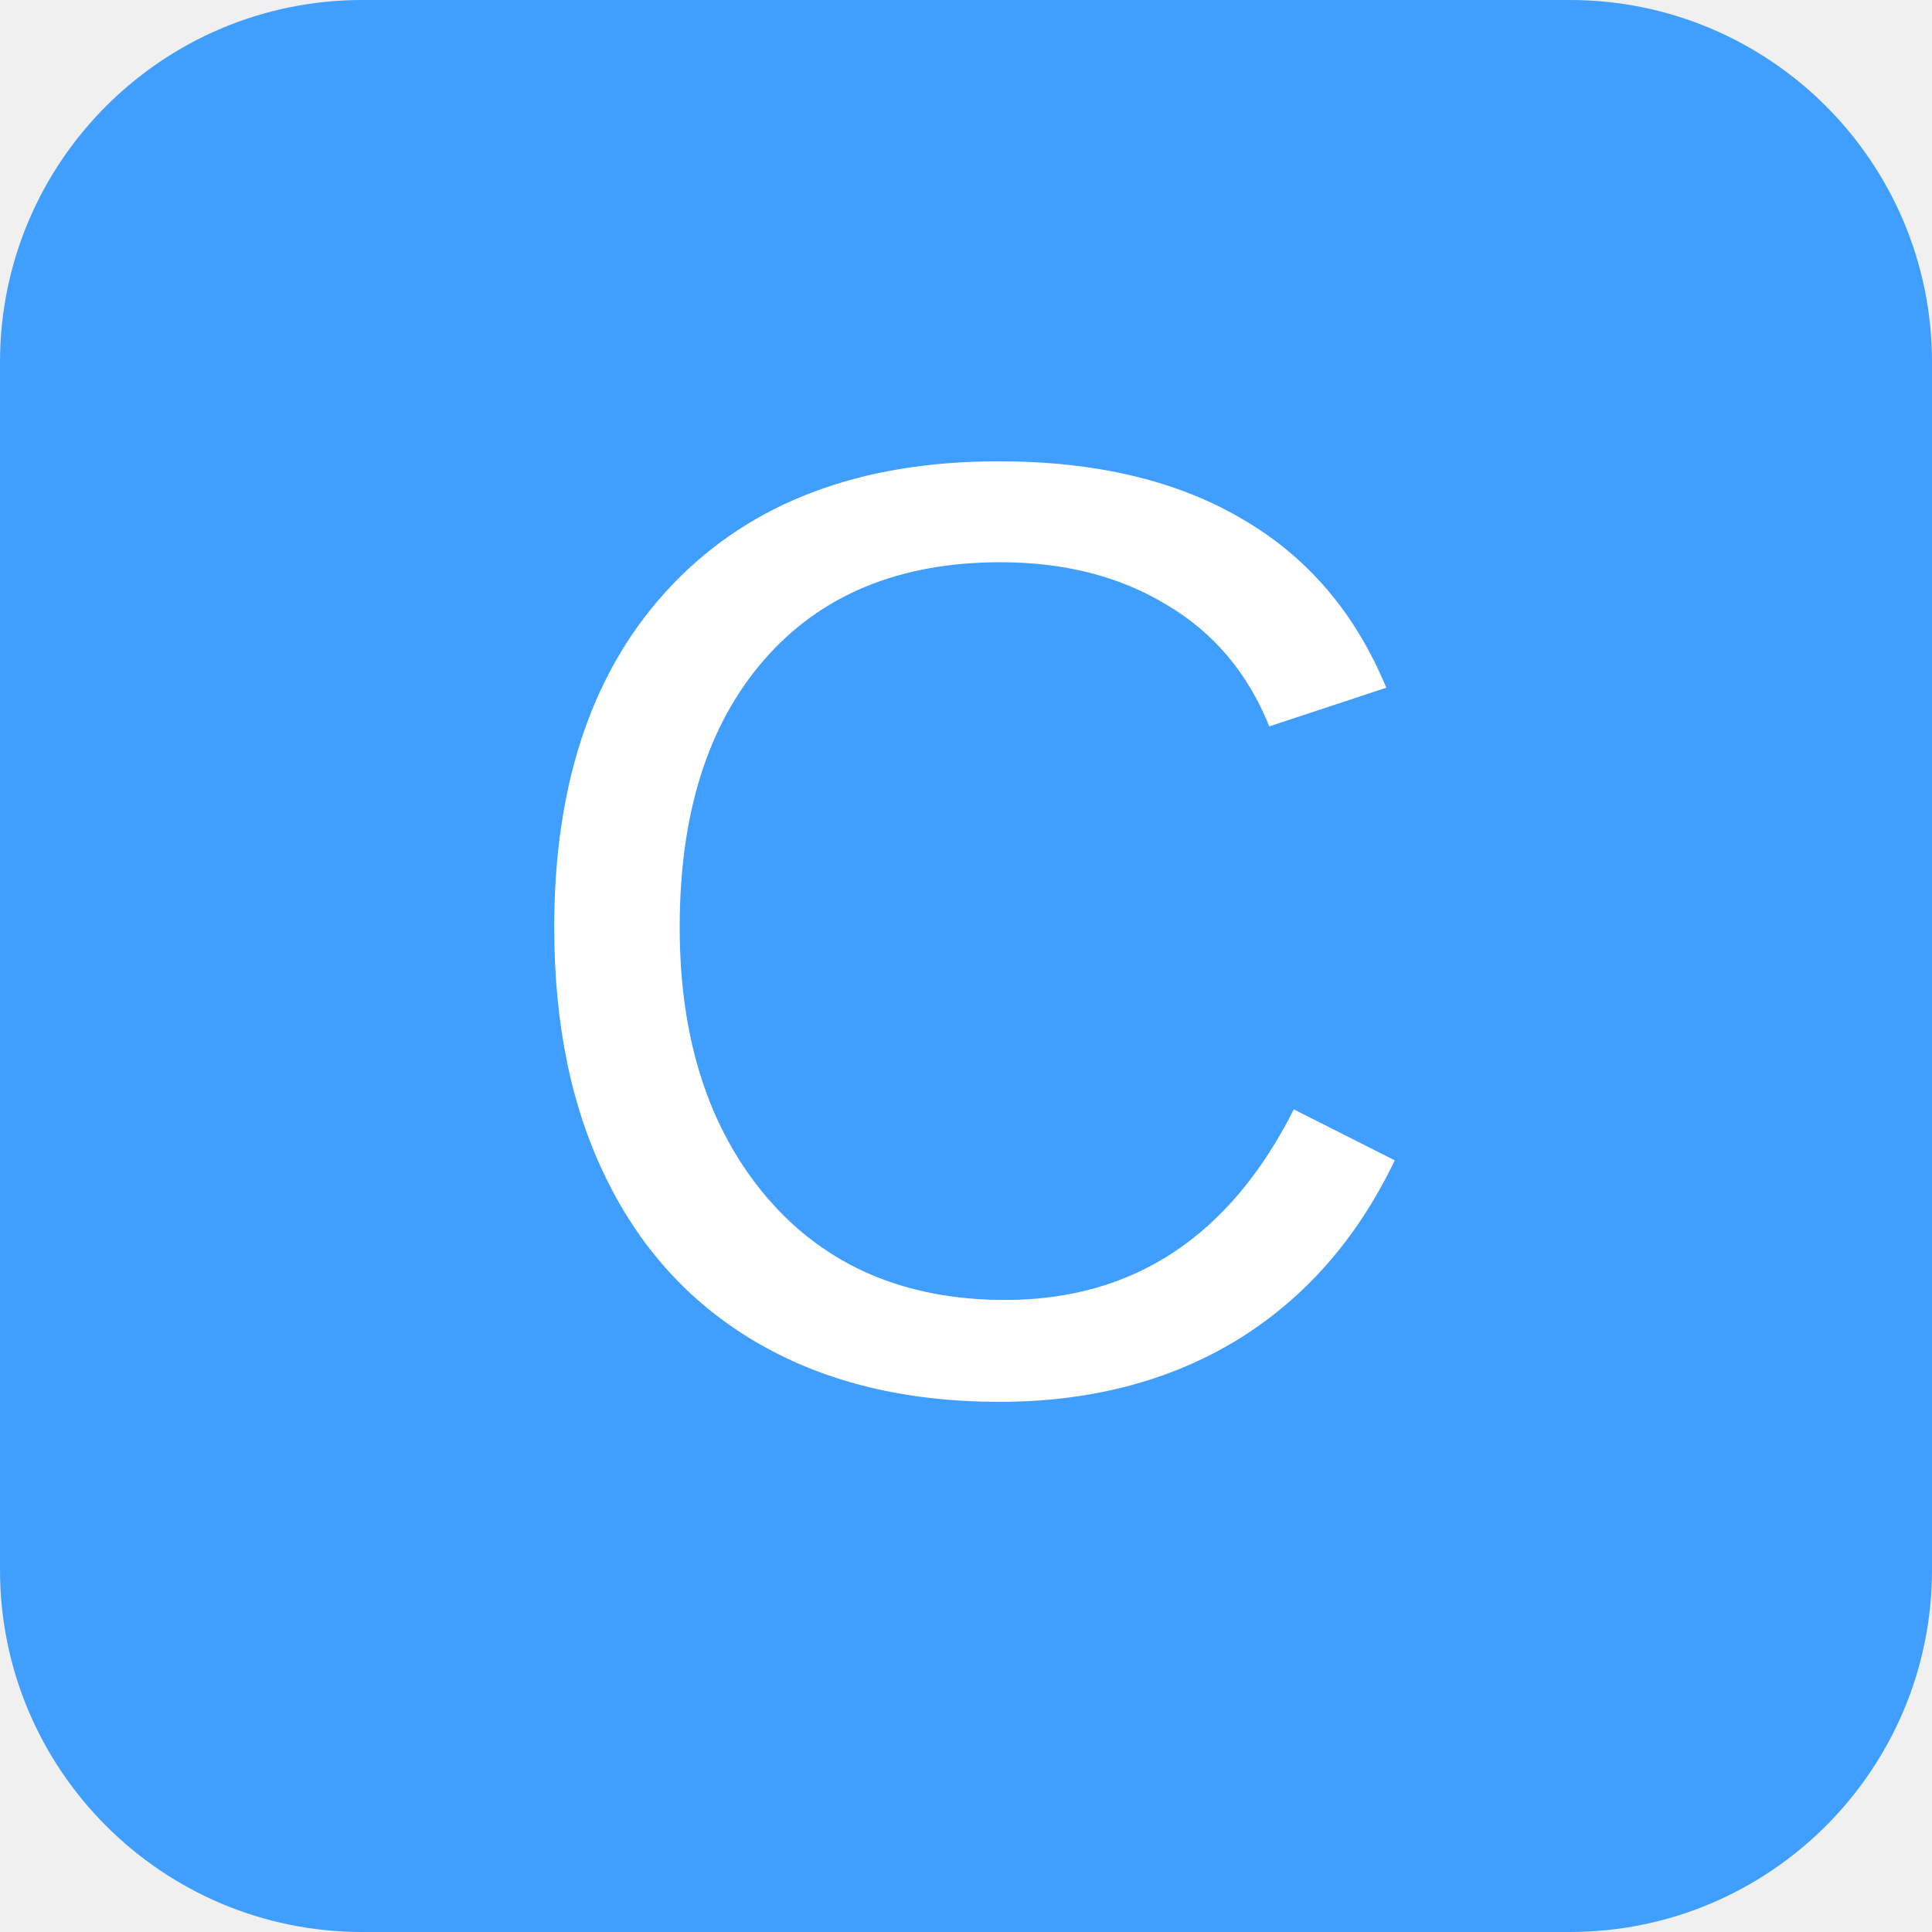
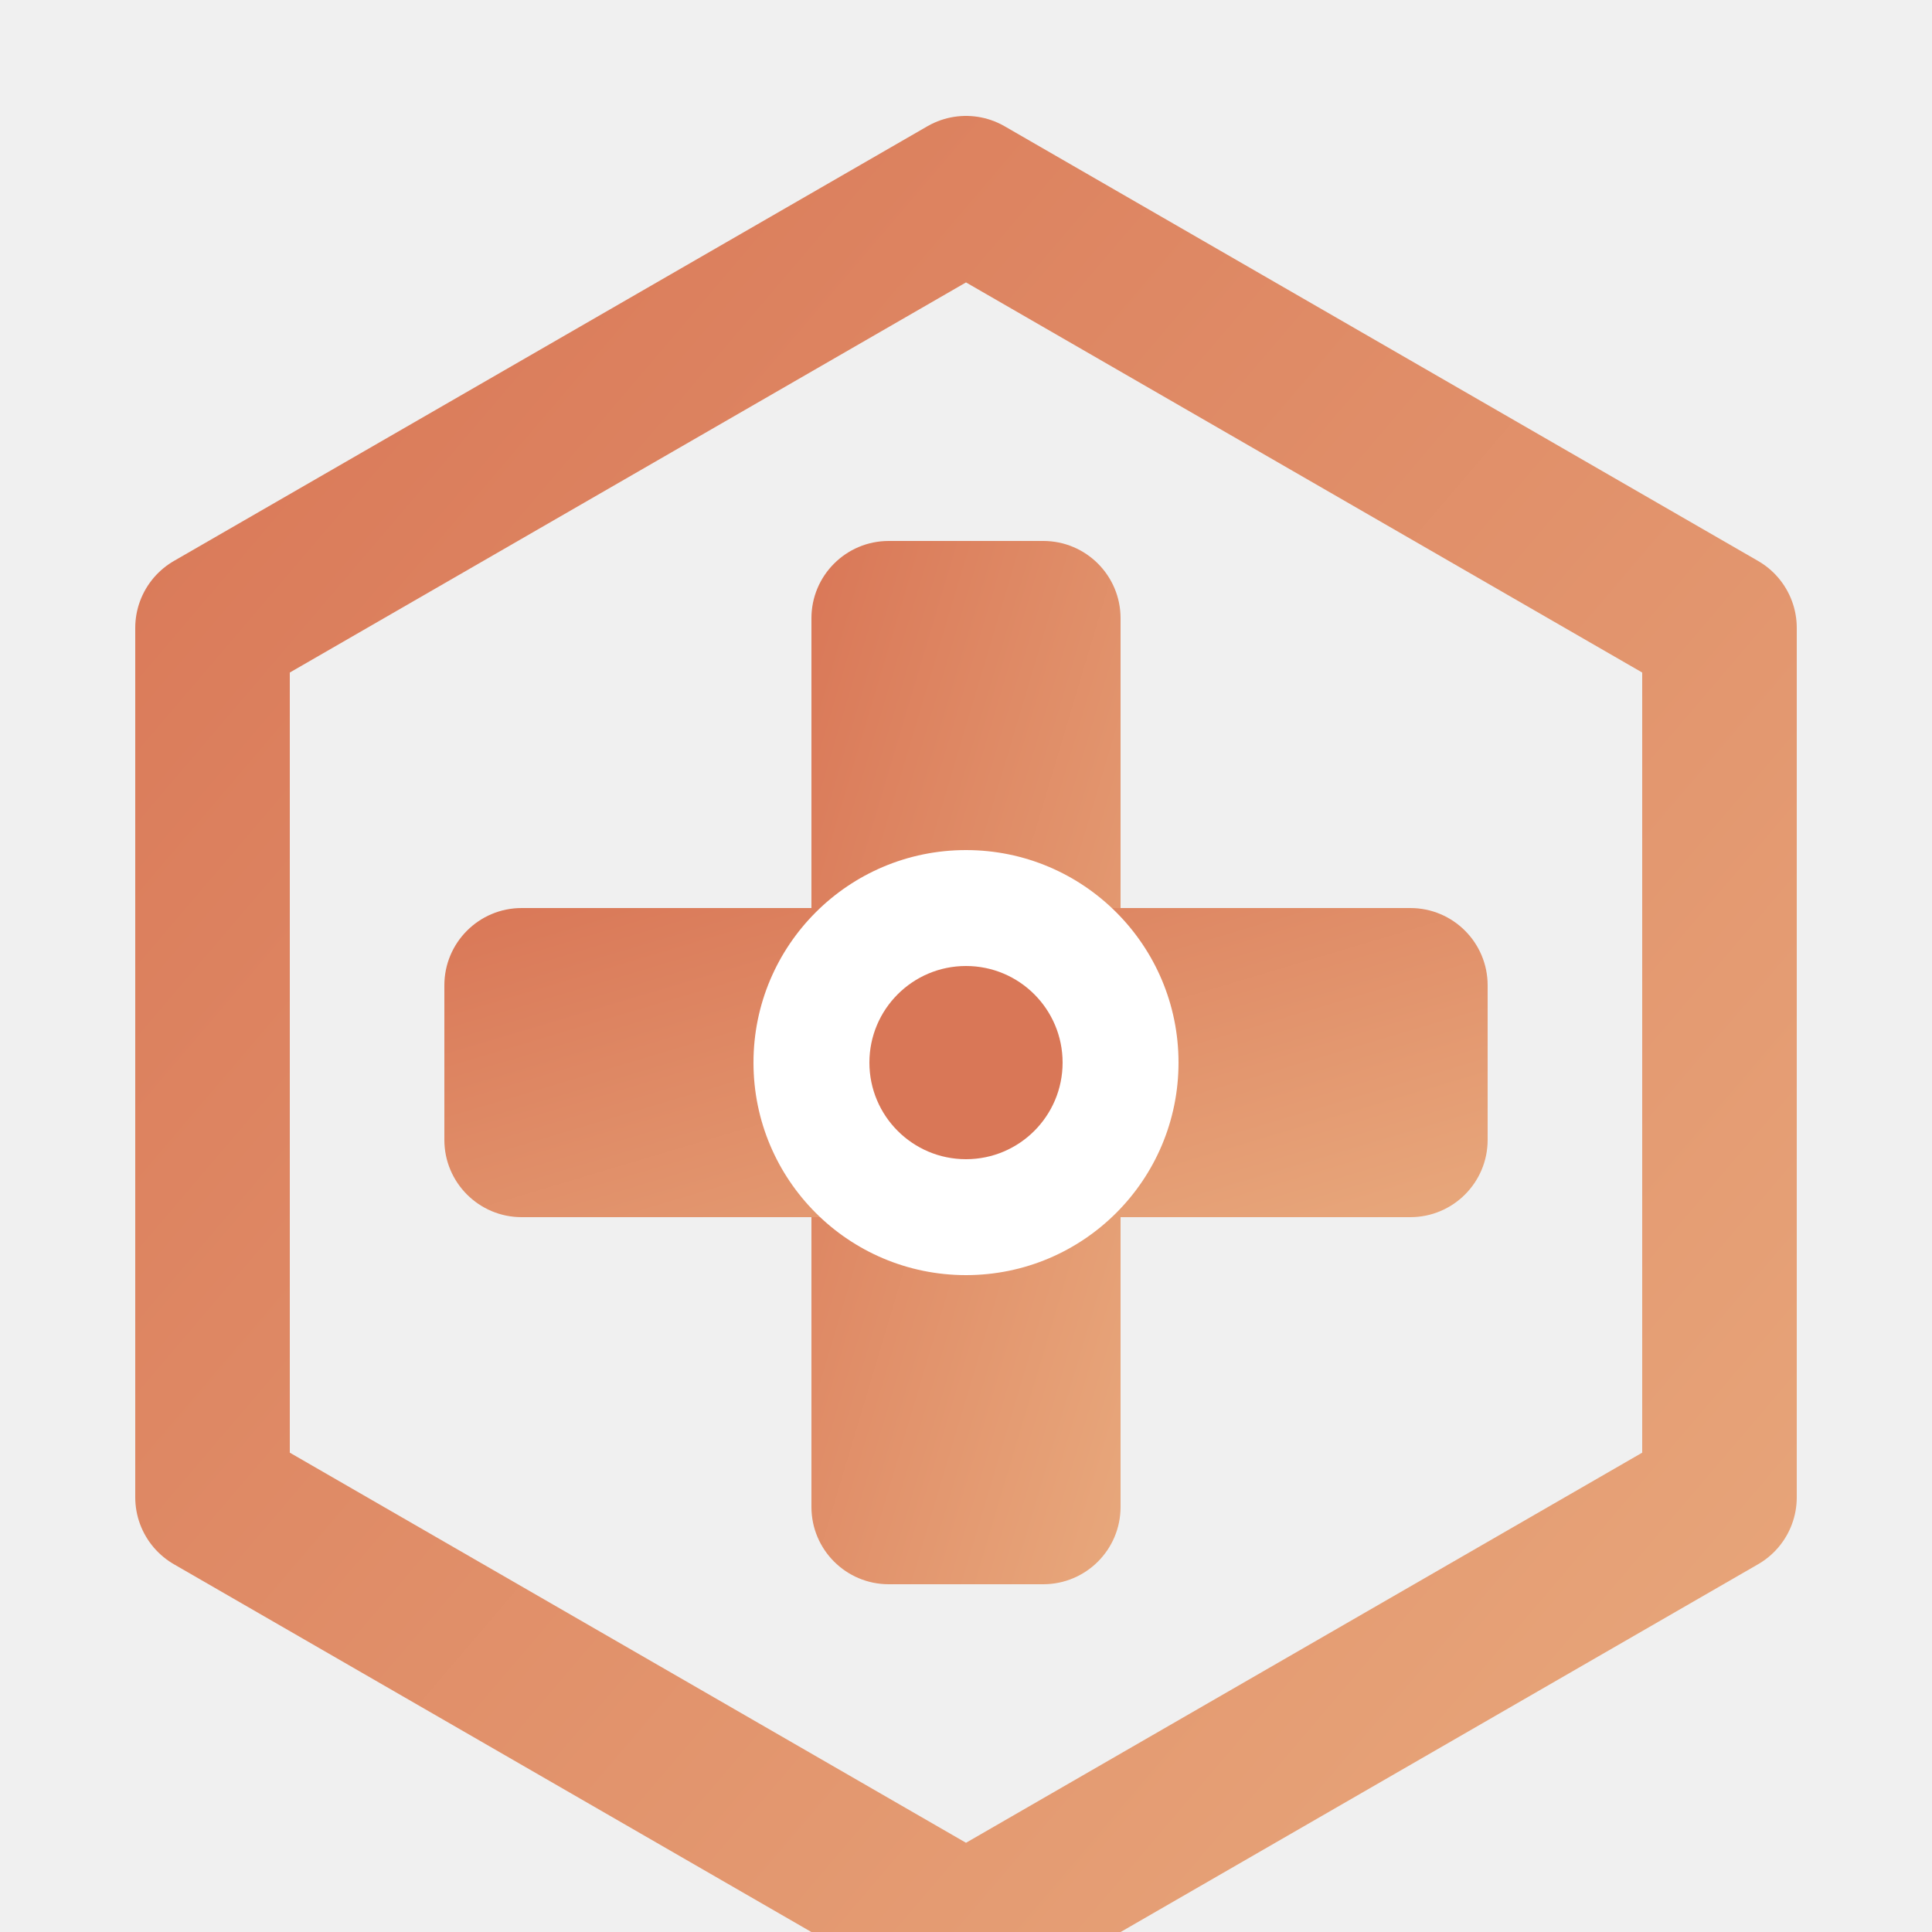
- <svg xmlns="http://www.w3.org/2000/svg" viewBox="0 0 32 32">
-   <rect width="32" height="32" rx="6" fill="#409EFF" />
-   <text x="16" y="23" text-anchor="middle" fill="white" font-size="22" font-family="Arial">C</text>
+ <svg xmlns="http://www.w3.org/2000/svg" viewBox="0 0 100 100">
+   <defs>
+     <linearGradient id="g" x1="0%" y1="0%" x2="100%" y2="100%">
+       <stop offset="0%" stop-color="#D97757" />
+       <stop offset="100%" stop-color="#E8A87C" />
+     </linearGradient>
+   </defs>
+   <g fill="url(#g)" stroke="url(#g)">
+     <path d="M50 10 L89 32.5 V77.5 L50 100 L11 77.5 V32.5 Z" fill="none" stroke-width="8" stroke-linejoin="round" />
+     <rect x="42" y="28" width="16" height="54" rx="4" stroke="none" />
+     <rect x="23" y="47" width="54" height="16" rx="4" stroke="none" />
+     <circle cx="50" cy="55" r="11" fill="#ffffff" stroke="none" />
+     <circle cx="50" cy="55" r="5" fill="#D97757" stroke="none" />
+   </g>
</svg>
